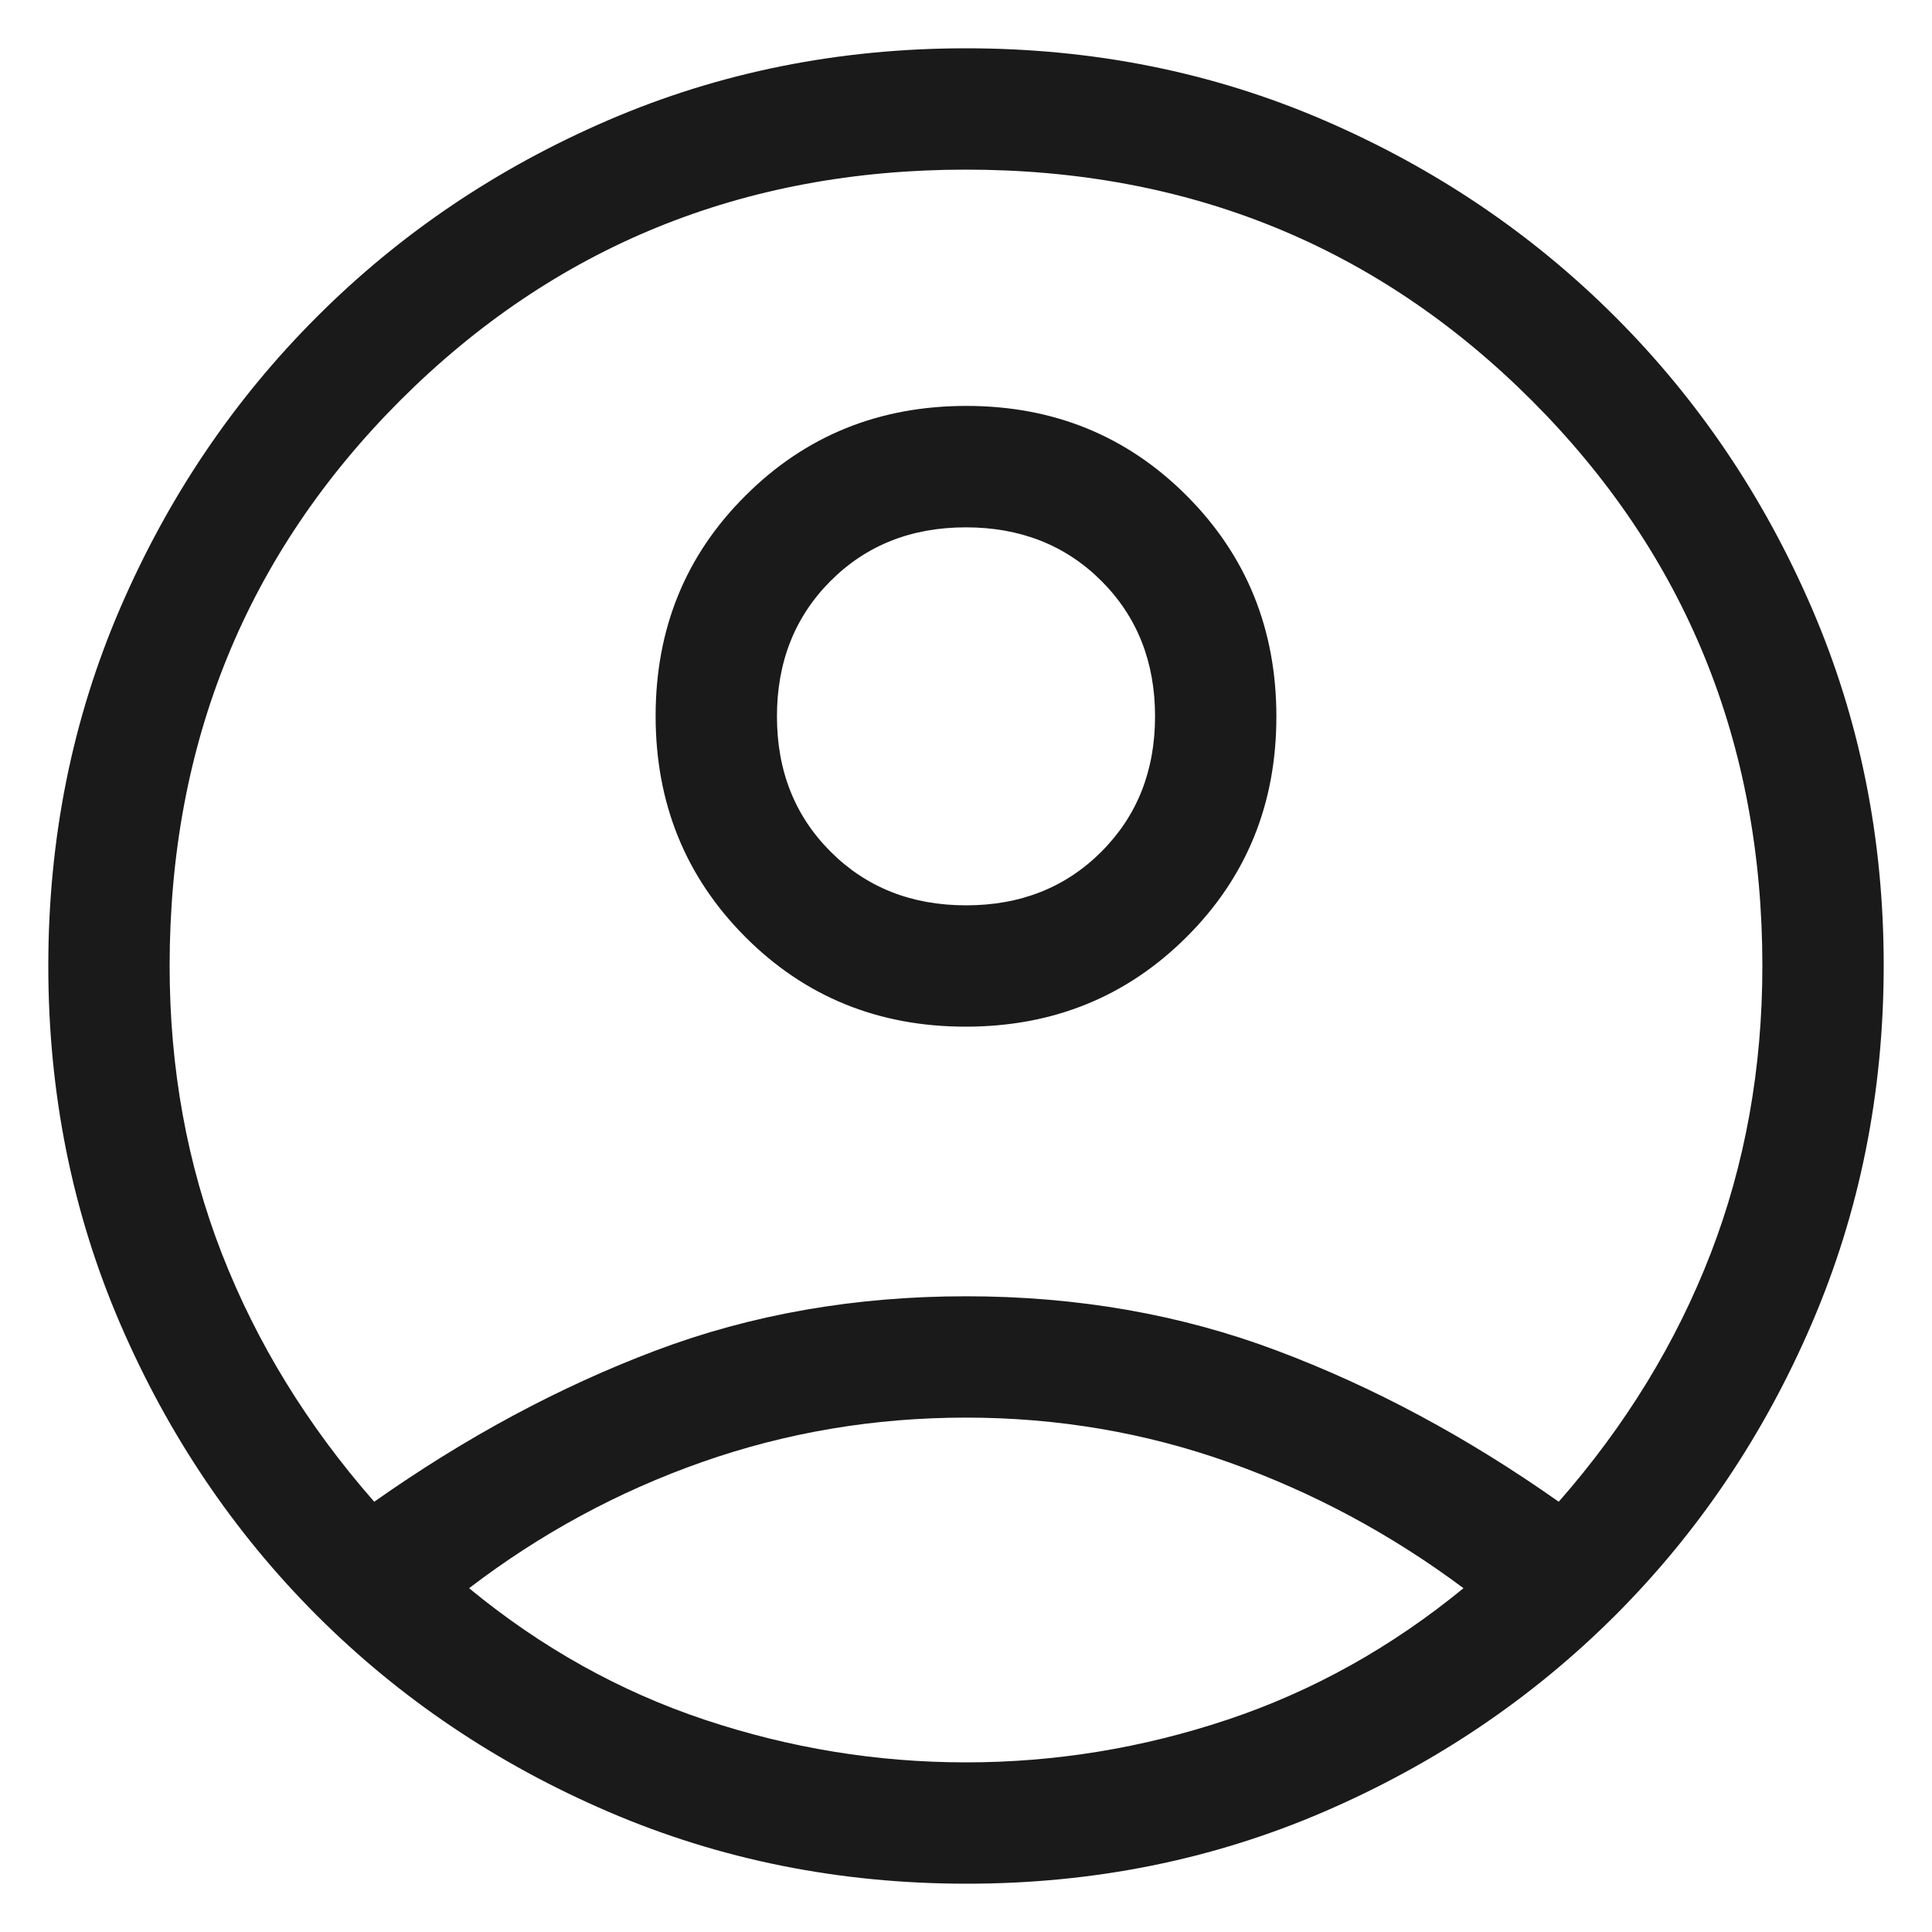
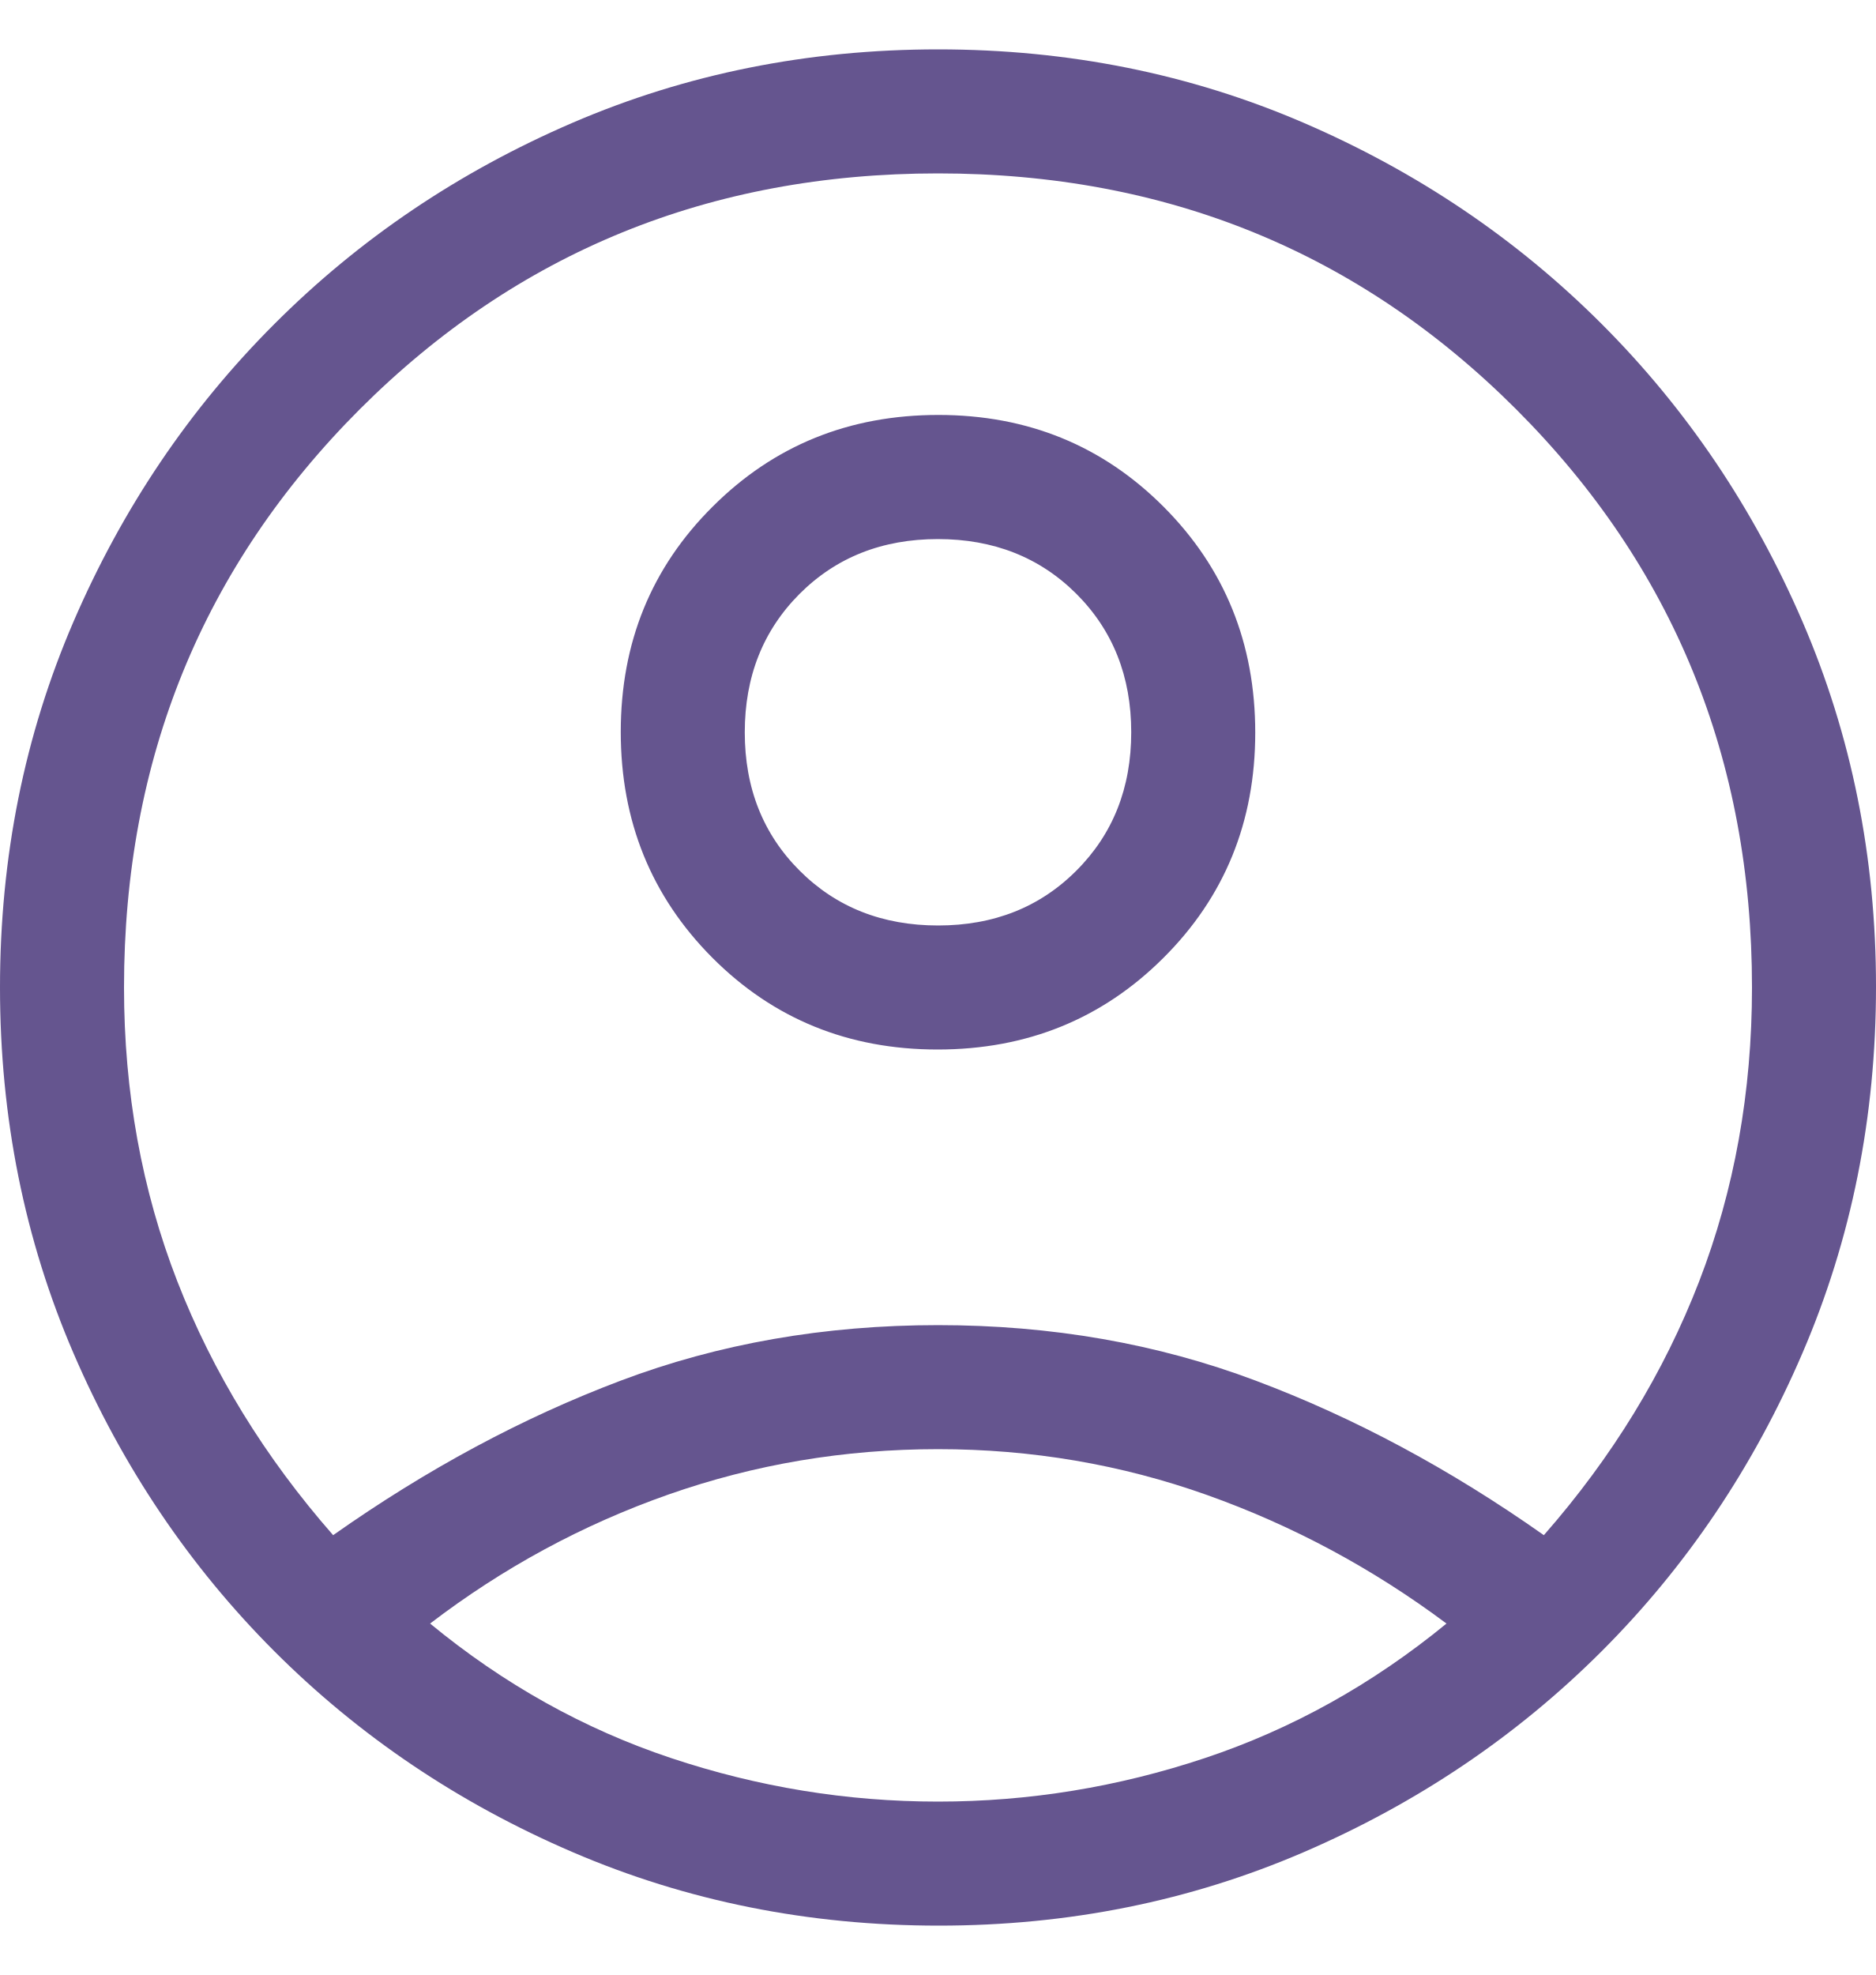
- <svg xmlns="http://www.w3.org/2000/svg" width="20" height="20" viewBox="0 0 20 20" fill="none">
-   <path d="M3.874 15.546C4.823 14.877 5.795 14.355 6.787 13.981C7.78 13.606 8.851 13.419 10 13.419C11.149 13.419 12.221 13.606 13.217 13.981C14.214 14.355 15.187 14.877 16.136 15.546C16.828 14.757 17.352 13.9 17.709 12.976C18.065 12.053 18.244 11.06 18.244 10C18.244 7.689 17.448 5.737 15.855 4.144C14.263 2.553 12.312 1.756 10 1.756C7.689 1.756 5.737 2.553 4.144 4.144C2.553 5.737 1.756 7.689 1.756 10C1.756 11.06 1.937 12.053 2.296 12.976C2.656 13.9 3.182 14.757 3.874 15.546ZM9.996 10.628C9.093 10.628 8.332 10.318 7.714 9.698C7.096 9.077 6.787 8.315 6.787 7.412C6.787 6.508 7.097 5.747 7.718 5.13C8.338 4.511 9.1 4.202 10.004 4.202C10.907 4.202 11.668 4.513 12.286 5.133C12.904 5.753 13.213 6.515 13.213 7.419C13.213 8.322 12.903 9.083 12.282 9.701C11.662 10.319 10.9 10.628 9.996 10.628ZM10.008 19.5C8.69 19.5 7.454 19.252 6.3 18.756C5.145 18.26 4.138 17.581 3.278 16.721C2.418 15.86 1.74 14.854 1.244 13.703C0.748 12.552 0.5 11.317 0.5 9.999C0.5 8.68 0.748 7.446 1.244 6.296C1.74 5.146 2.419 4.14 3.28 3.28C4.14 2.419 5.146 1.74 6.297 1.244C7.448 0.748 8.683 0.5 10.001 0.5C11.32 0.5 12.554 0.748 13.704 1.244C14.854 1.74 15.86 2.419 16.721 3.28C17.581 4.14 18.26 5.146 18.756 6.296C19.252 7.447 19.5 8.679 19.5 9.992C19.5 11.31 19.252 12.546 18.756 13.7C18.26 14.855 17.581 15.862 16.721 16.722C15.86 17.582 14.854 18.26 13.704 18.756C12.553 19.252 11.321 19.5 10.008 19.5ZM10 18.244C10.921 18.244 11.822 18.097 12.704 17.803C13.585 17.509 14.401 17.055 15.15 16.441C14.401 15.882 13.592 15.448 12.724 15.139C11.856 14.83 10.948 14.675 10 14.675C9.052 14.675 8.143 14.828 7.271 15.134C6.4 15.44 5.595 15.876 4.856 16.441C5.601 17.055 6.415 17.509 7.296 17.803C8.178 18.097 9.079 18.244 10 18.244ZM10.001 9.372C10.565 9.372 11.032 9.187 11.402 8.816C11.772 8.446 11.957 7.979 11.957 7.415C11.957 6.85 11.771 6.383 11.401 6.013C11.031 5.644 10.563 5.459 9.999 5.459C9.435 5.459 8.968 5.644 8.598 6.014C8.228 6.385 8.043 6.852 8.043 7.416C8.043 7.981 8.229 8.448 8.599 8.817C8.969 9.187 9.437 9.372 10.001 9.372Z" fill="#1A1A1A" />
+ <svg xmlns="http://www.w3.org/2000/svg" width="19" height="20" viewBox="0 0 19 20" fill="none">
+   <path d="M3.374 15.546C4.323 14.877 5.295 14.355 6.287 13.981C7.28 13.606 8.351 13.419 9.5 13.419C10.649 13.419 11.721 13.606 12.717 13.981C13.714 14.355 14.687 14.877 15.636 15.546C16.328 14.757 16.852 13.9 17.209 12.976C17.565 12.053 17.744 11.06 17.744 10C17.744 7.689 16.948 5.737 15.355 4.144C13.763 2.553 11.812 1.756 9.5 1.756C7.189 1.756 5.237 2.553 3.644 4.144C2.053 5.737 1.256 7.689 1.256 10C1.256 11.06 1.437 12.053 1.796 12.976C2.156 13.9 2.682 14.757 3.374 15.546ZM9.496 10.628C8.593 10.628 7.832 10.318 7.214 9.698C6.596 9.077 6.287 8.315 6.287 7.412C6.287 6.508 6.597 5.747 7.218 5.13C7.838 4.511 8.6 4.202 9.504 4.202C10.407 4.202 11.168 4.513 11.786 5.133C12.404 5.753 12.713 6.515 12.713 7.419C12.713 8.322 12.403 9.083 11.782 9.701C11.162 10.319 10.4 10.628 9.496 10.628ZM9.508 19.5C8.19 19.5 6.954 19.252 5.8 18.756C4.645 18.26 3.638 17.581 2.778 16.721C1.918 15.86 1.24 14.854 0.744 13.703C0.248 12.552 0 11.317 0 9.999C0 8.68 0.248 7.446 0.744 6.296C1.24 5.146 1.919 4.14 2.78 3.28C3.64 2.419 4.646 1.74 5.797 1.244C6.948 0.748 8.183 0.5 9.501 0.5C10.82 0.5 12.054 0.748 13.204 1.244C14.354 1.74 15.36 2.419 16.221 3.28C17.081 4.14 17.76 5.146 18.256 6.296C18.752 7.447 19 8.679 19 9.992C19 11.31 18.752 12.546 18.256 13.7C17.76 14.855 17.081 15.862 16.221 16.722C15.36 17.582 14.354 18.26 13.204 18.756C12.053 19.252 10.821 19.5 9.508 19.5ZM9.5 18.244C10.421 18.244 11.322 18.097 12.204 17.803C13.085 17.509 13.901 17.055 14.65 16.441C13.901 15.882 13.092 15.448 12.224 15.139C11.356 14.83 10.448 14.675 9.5 14.675C8.552 14.675 7.643 14.828 6.771 15.134C5.9 15.44 5.095 15.876 4.356 16.441C5.101 17.055 5.915 17.509 6.796 17.803C7.678 18.097 8.579 18.244 9.5 18.244ZM9.501 9.372C10.065 9.372 10.532 9.187 10.902 8.816C11.272 8.446 11.457 7.979 11.457 7.415C11.457 6.85 11.271 6.383 10.901 6.013C10.531 5.644 10.063 5.459 9.499 5.459C8.935 5.459 8.468 5.644 8.098 6.014C7.728 6.385 7.543 6.852 7.543 7.416C7.543 7.981 7.729 8.448 8.099 8.817C8.469 9.187 8.937 9.372 9.501 9.372Z" fill="#65558F" />
</svg>
